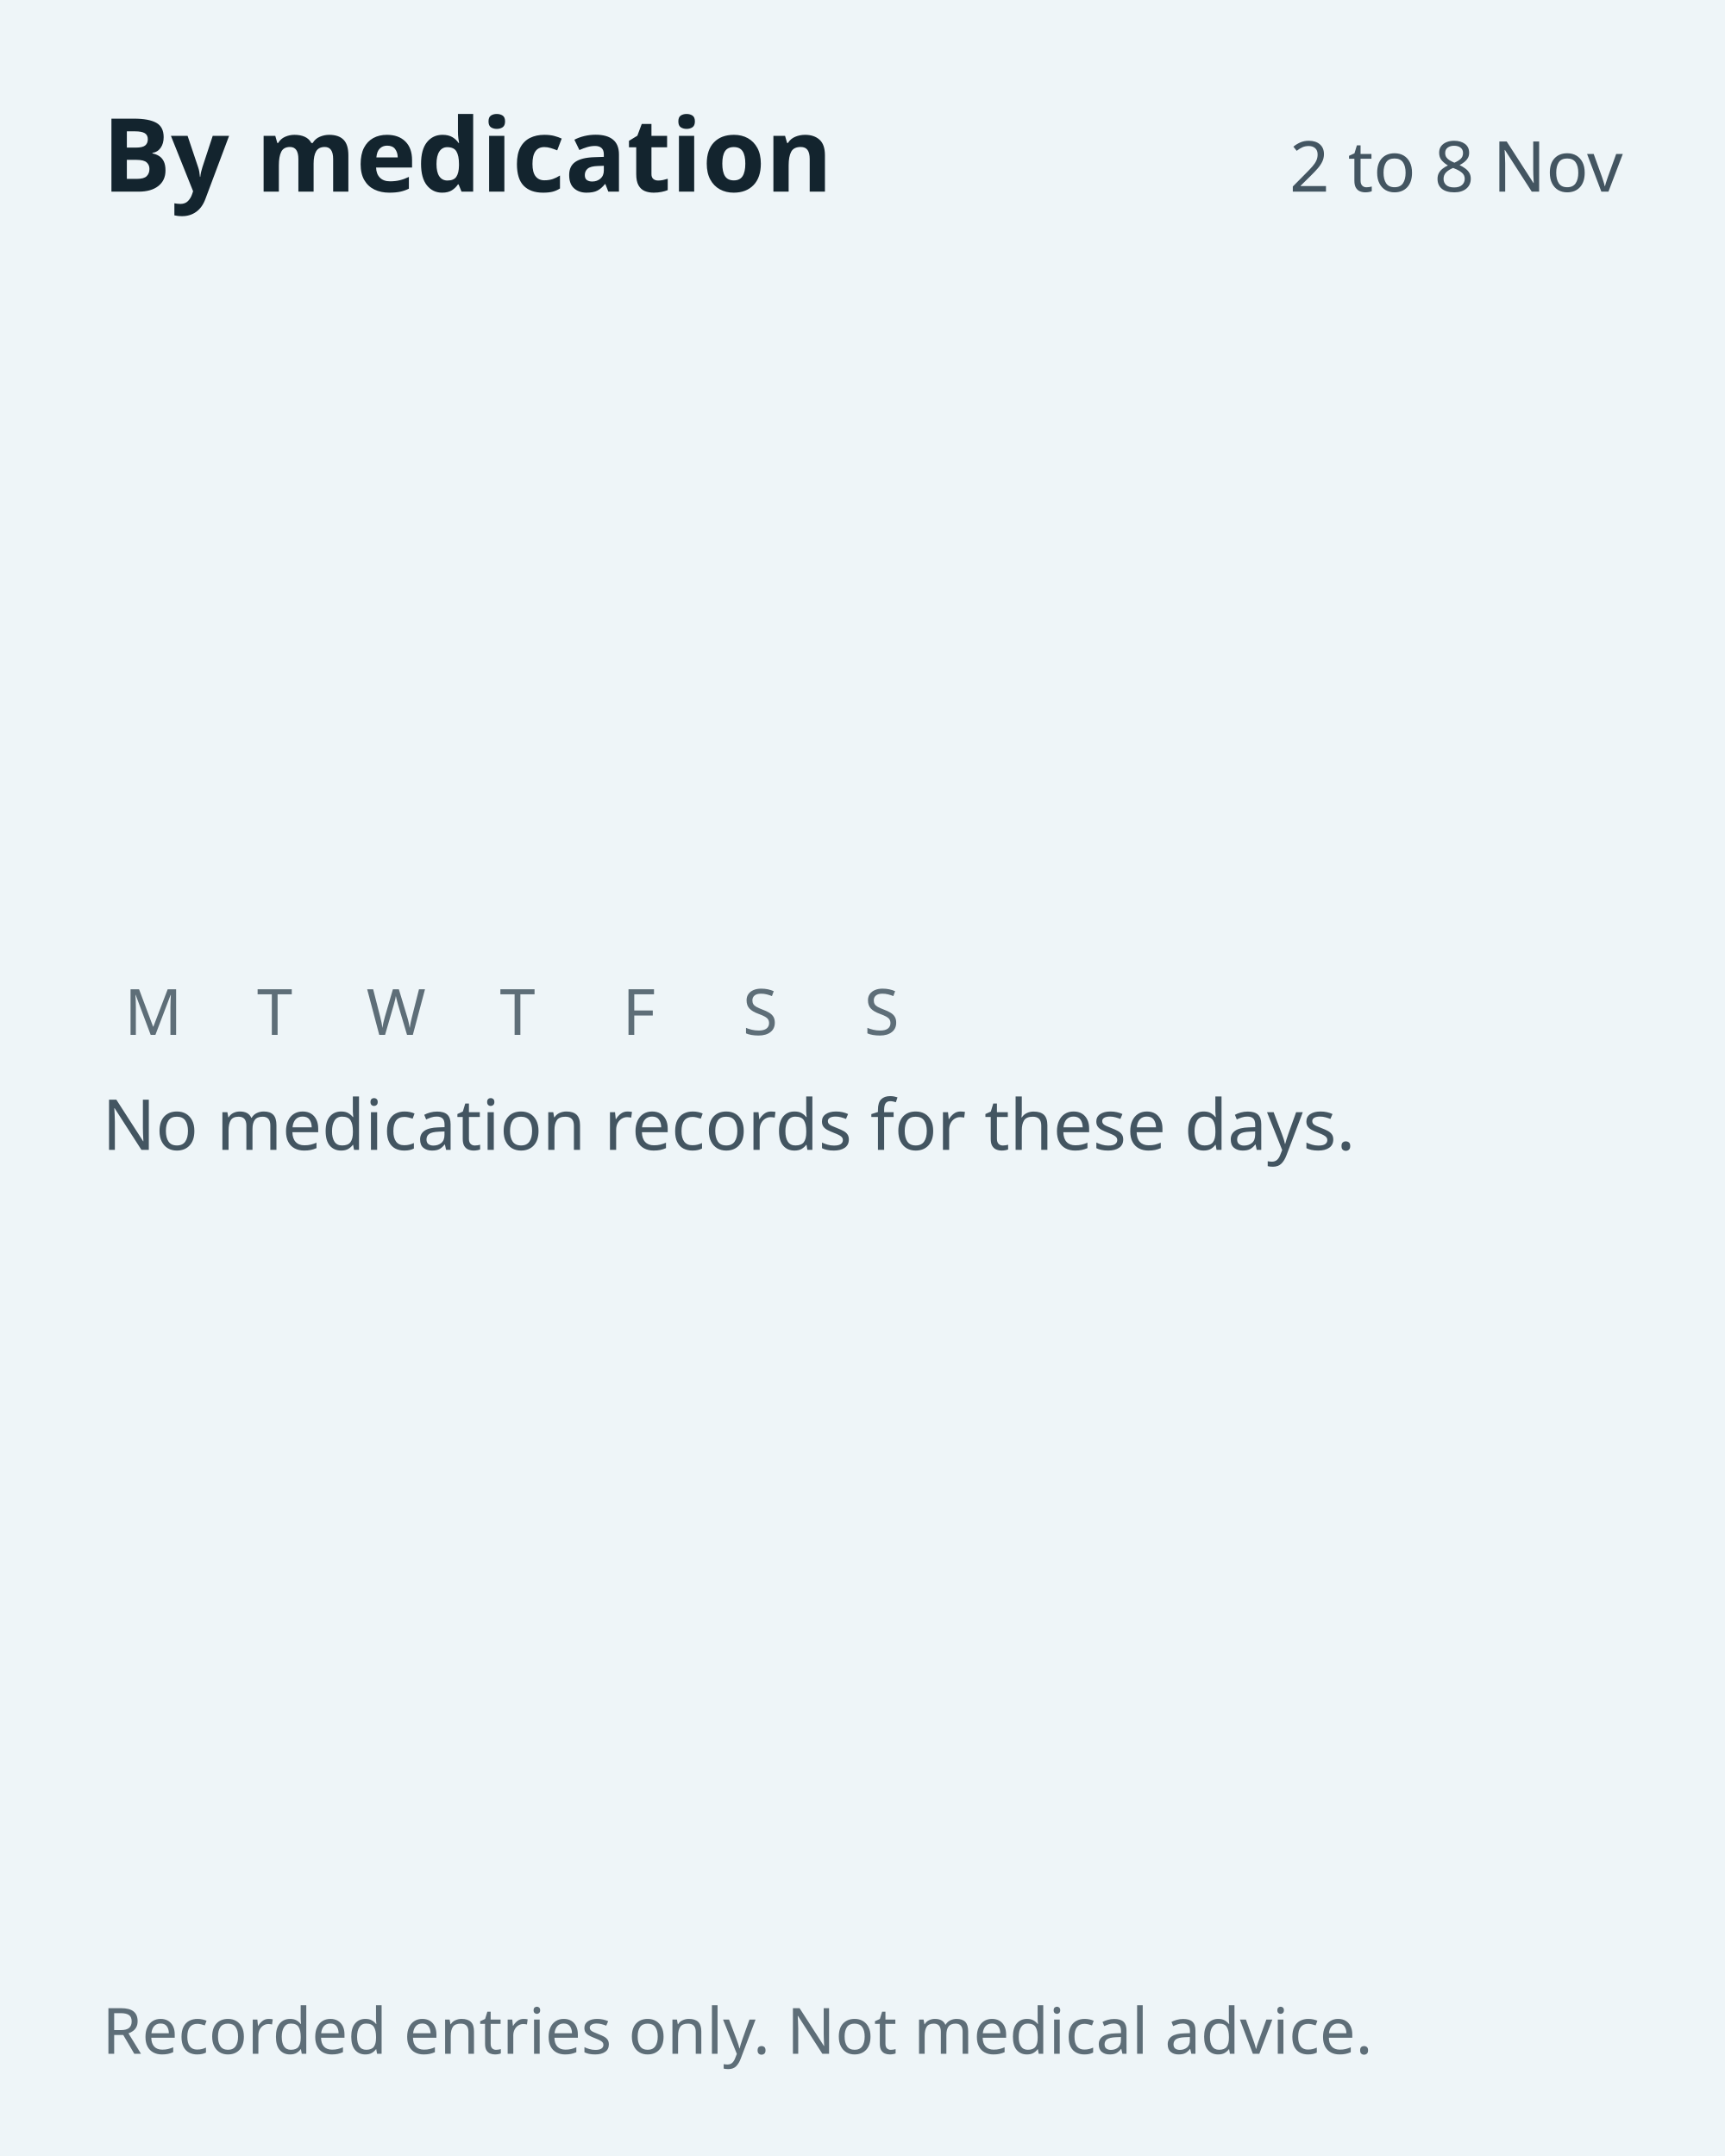
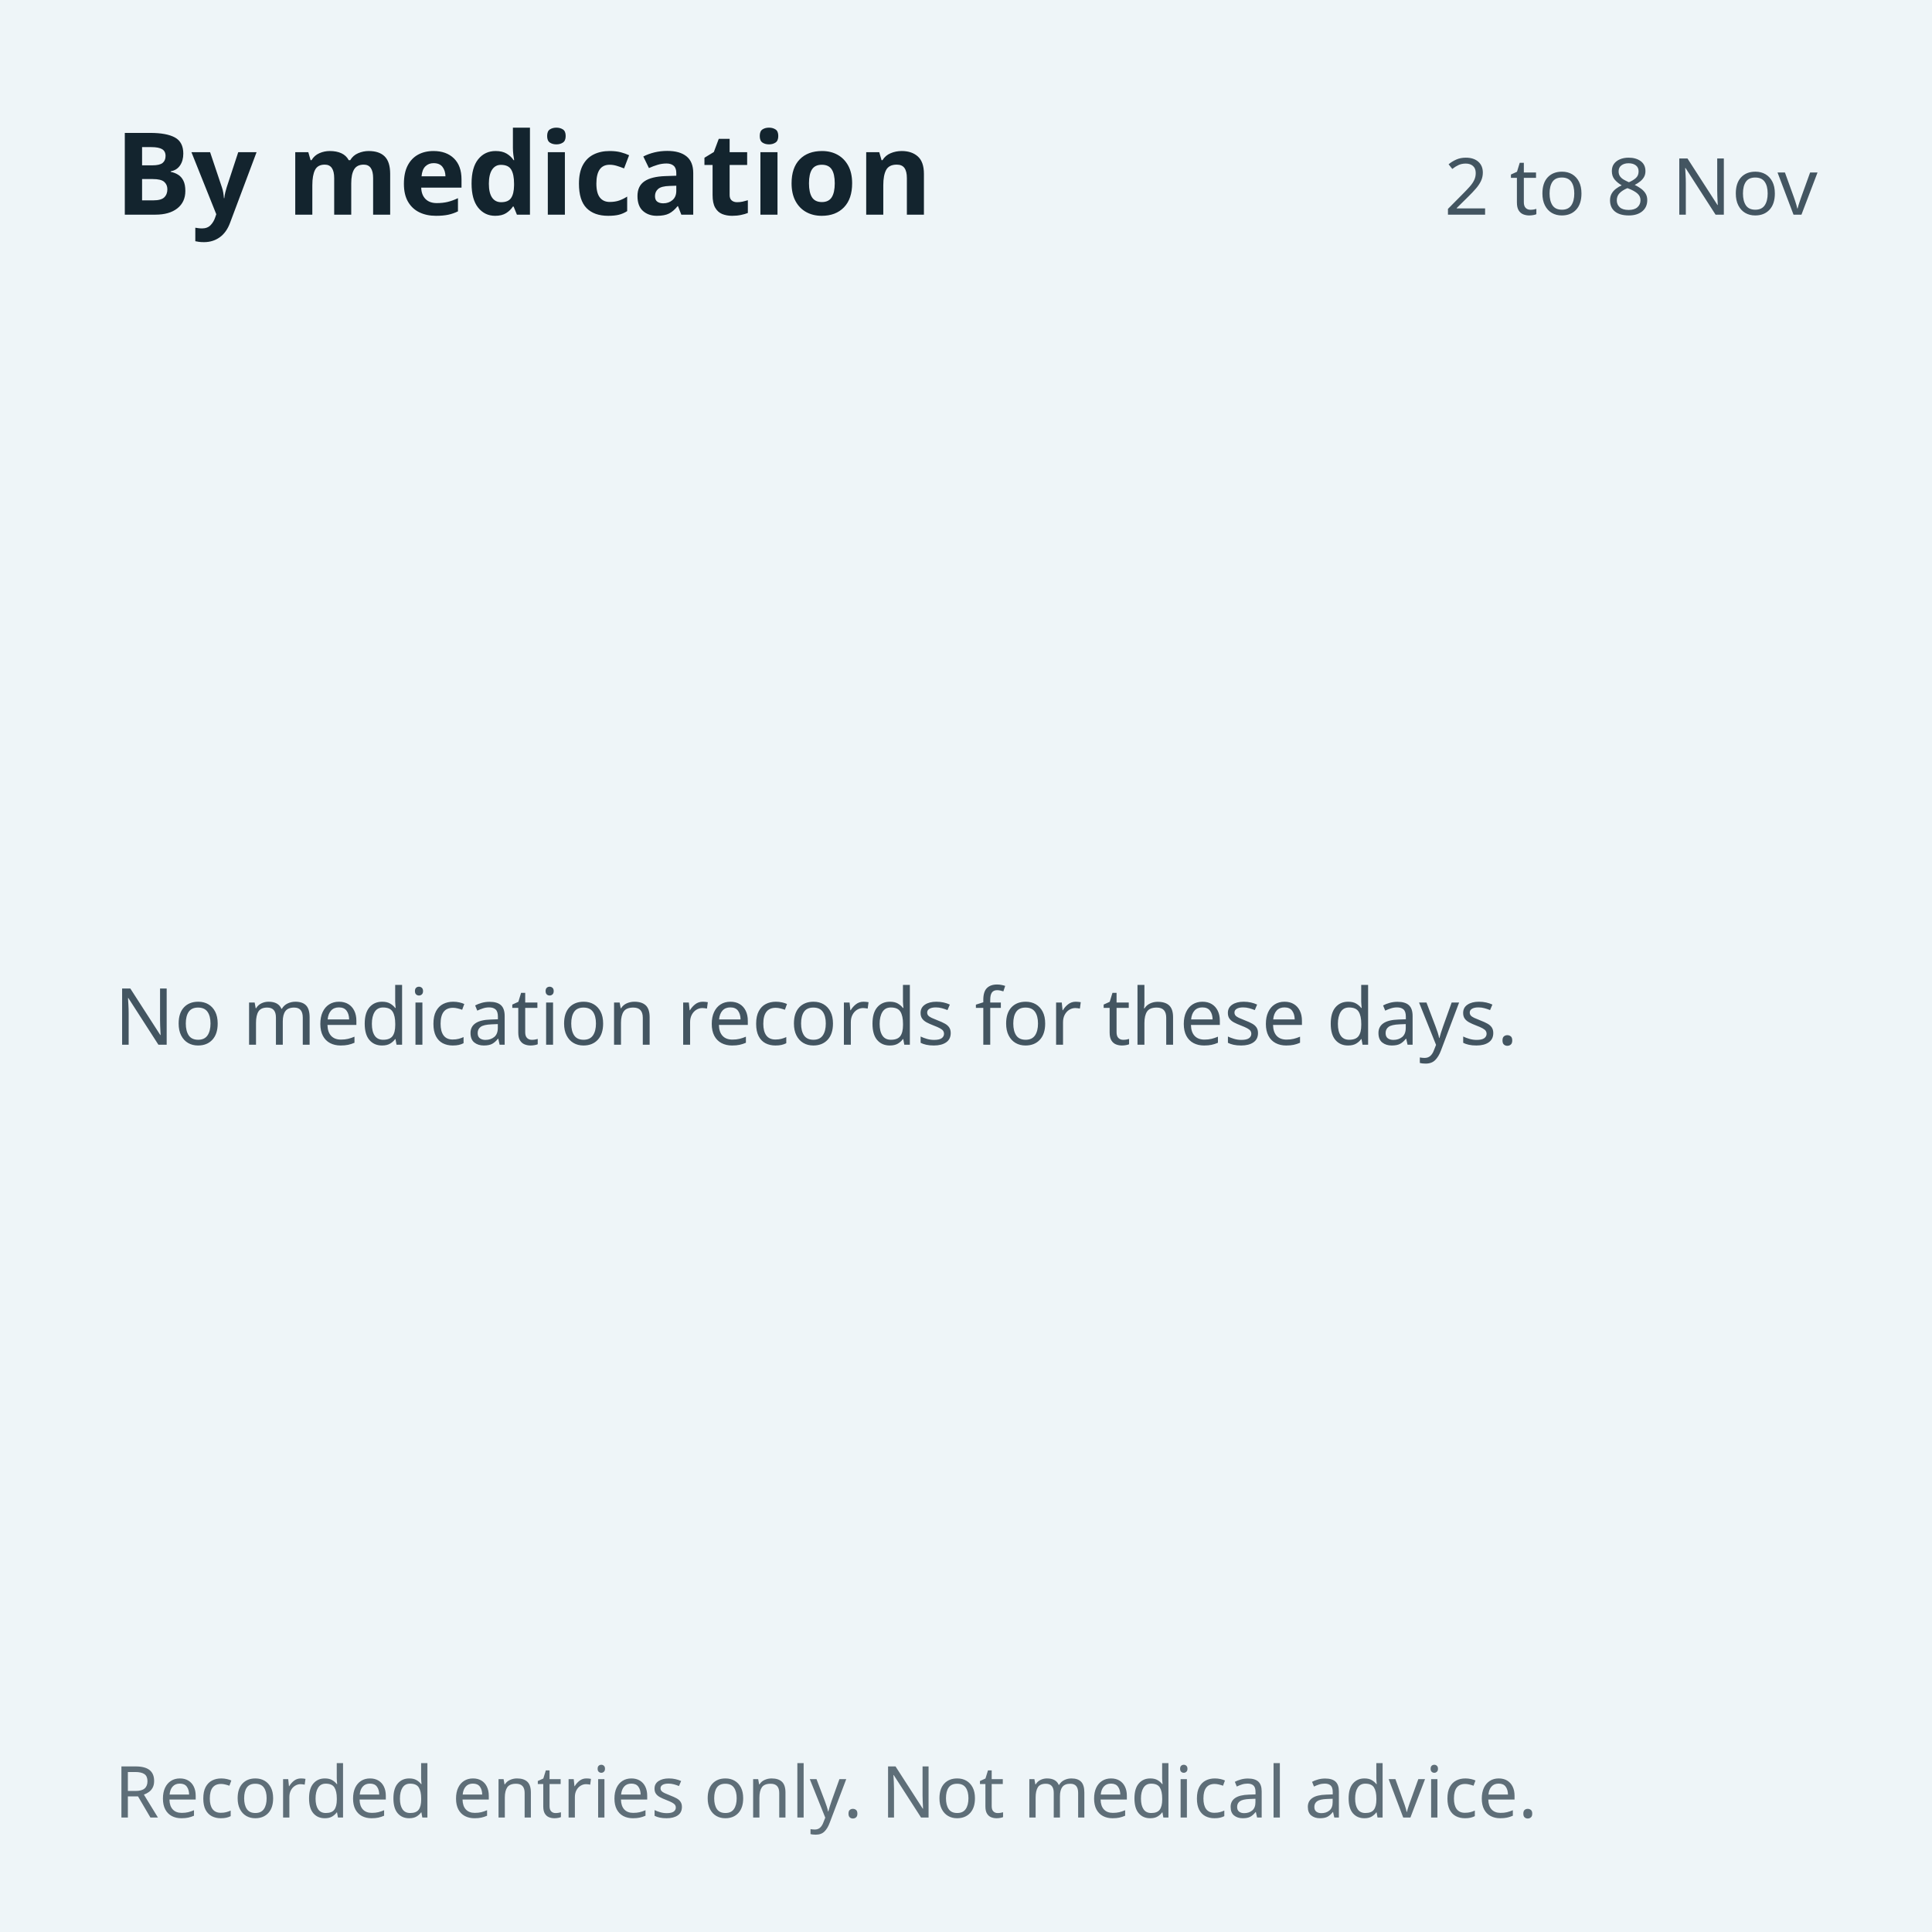
- <svg xmlns="http://www.w3.org/2000/svg" width="1080" height="1350" viewBox="0 0 1080 1350">
-   <rect width="1080" height="1350" fill="#eef5f8" />
+ <svg xmlns="http://www.w3.org/2000/svg" width="1080" height="1080" viewBox="0 0 1080 1080">
+   <rect width="1080" height="1080" fill="#eef5f8" />
  <text x="64" y="120" font-family="Geologica" font-weight="600" font-size="64" fill="#13242e">By medication</text>
  <text x="1016" y="120" font-family="IBM Plex Sans" font-weight="500" font-size="44" fill="#435561" text-anchor="end">2 to 8 Nov</text>
-   <text x="96" y="648" font-family="IBM Plex Sans" font-weight="500" font-size="40" fill="#5e6e78" text-anchor="middle">M</text>
-   <text x="172" y="648" font-family="IBM Plex Sans" font-weight="500" font-size="40" fill="#5e6e78" text-anchor="middle">T</text>
-   <text x="248" y="648" font-family="IBM Plex Sans" font-weight="500" font-size="40" fill="#5e6e78" text-anchor="middle">W</text>
-   <text x="324" y="648" font-family="IBM Plex Sans" font-weight="500" font-size="40" fill="#5e6e78" text-anchor="middle">T</text>
-   <text x="400" y="648" font-family="IBM Plex Sans" font-weight="500" font-size="40" fill="#5e6e78" text-anchor="middle">F</text>
-   <text x="476" y="648" font-family="IBM Plex Sans" font-weight="500" font-size="40" fill="#5e6e78" text-anchor="middle">S</text>
-   <text x="552" y="648" font-family="IBM Plex Sans" font-weight="500" font-size="40" fill="#5e6e78" text-anchor="middle">S</text>
-   <text x="64" y="720" font-family="IBM Plex Sans" font-weight="400" font-size="44" fill="#435561">No medication records for these days.</text>
-   <text x="64" y="1286" font-family="IBM Plex Sans" font-weight="500" font-size="40" fill="#5e6e78">Recorded entries only. Not medical advice.</text>
+   <text x="64" y="584" font-family="IBM Plex Sans" font-weight="400" font-size="44" fill="#435561">No medication records for these days.</text>
+   <text x="64" y="1016" font-family="IBM Plex Sans" font-weight="500" font-size="40" fill="#5e6e78">Recorded entries only. Not medical advice.</text>
</svg>
